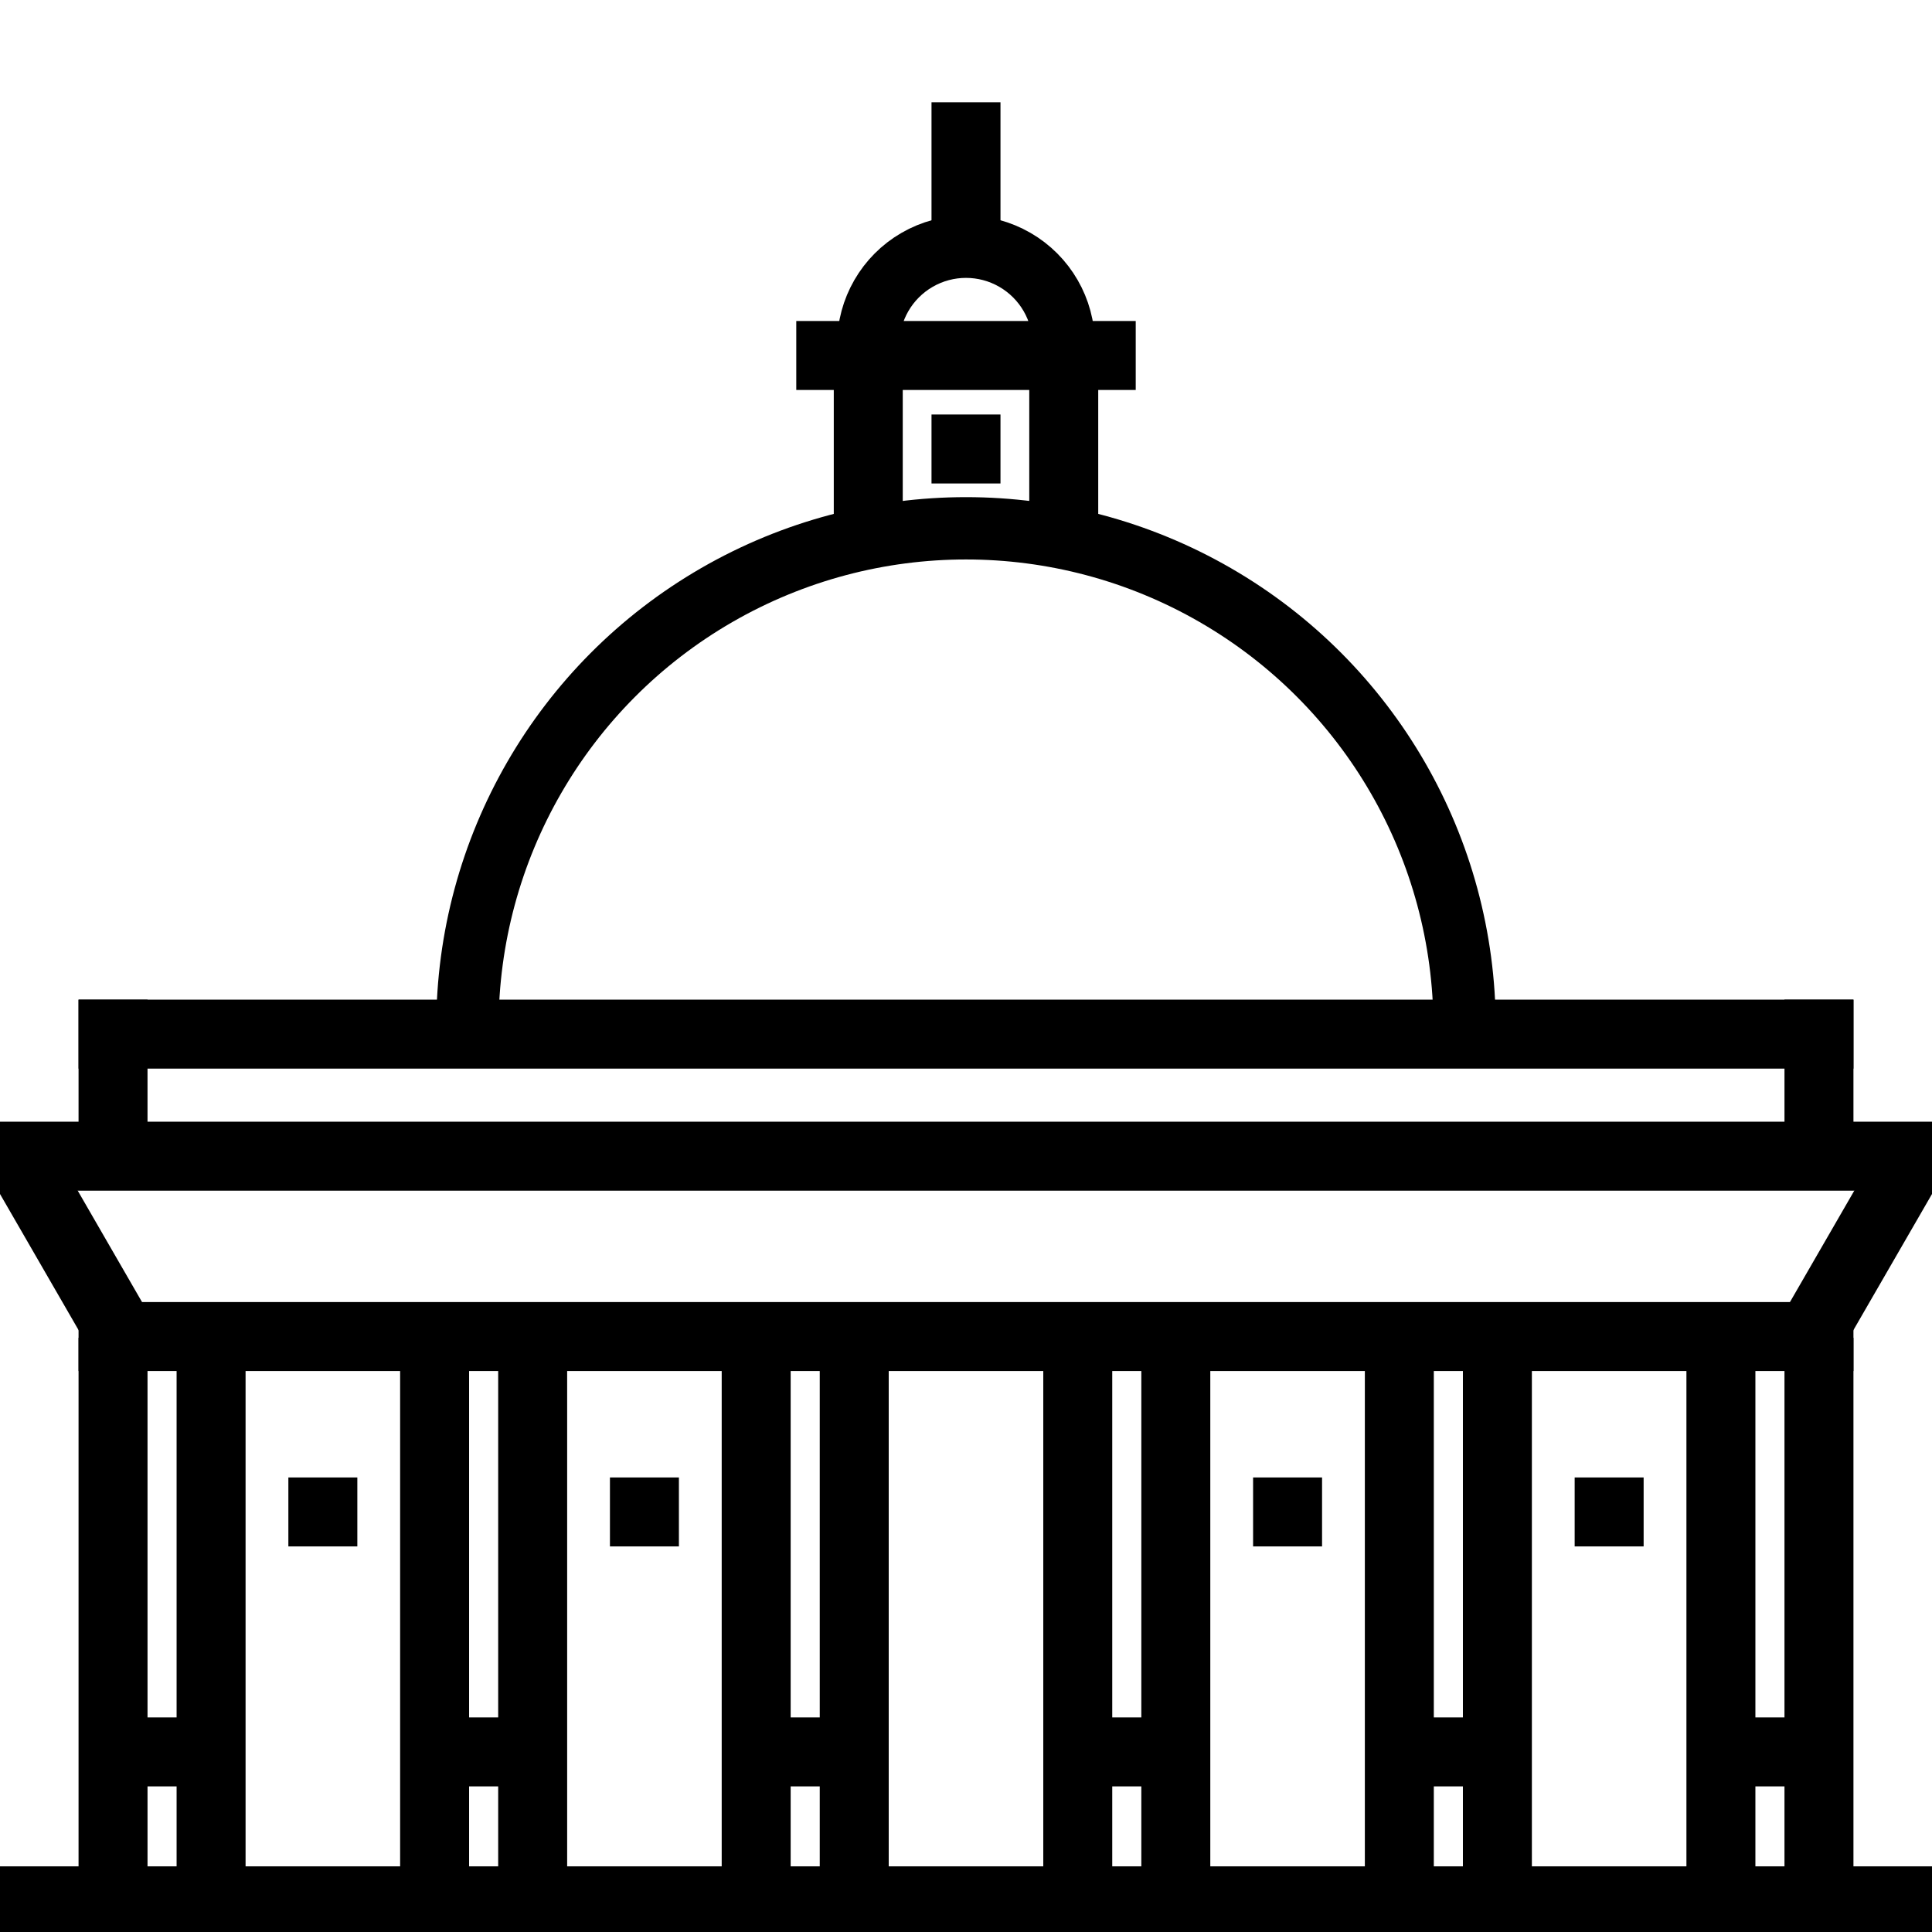
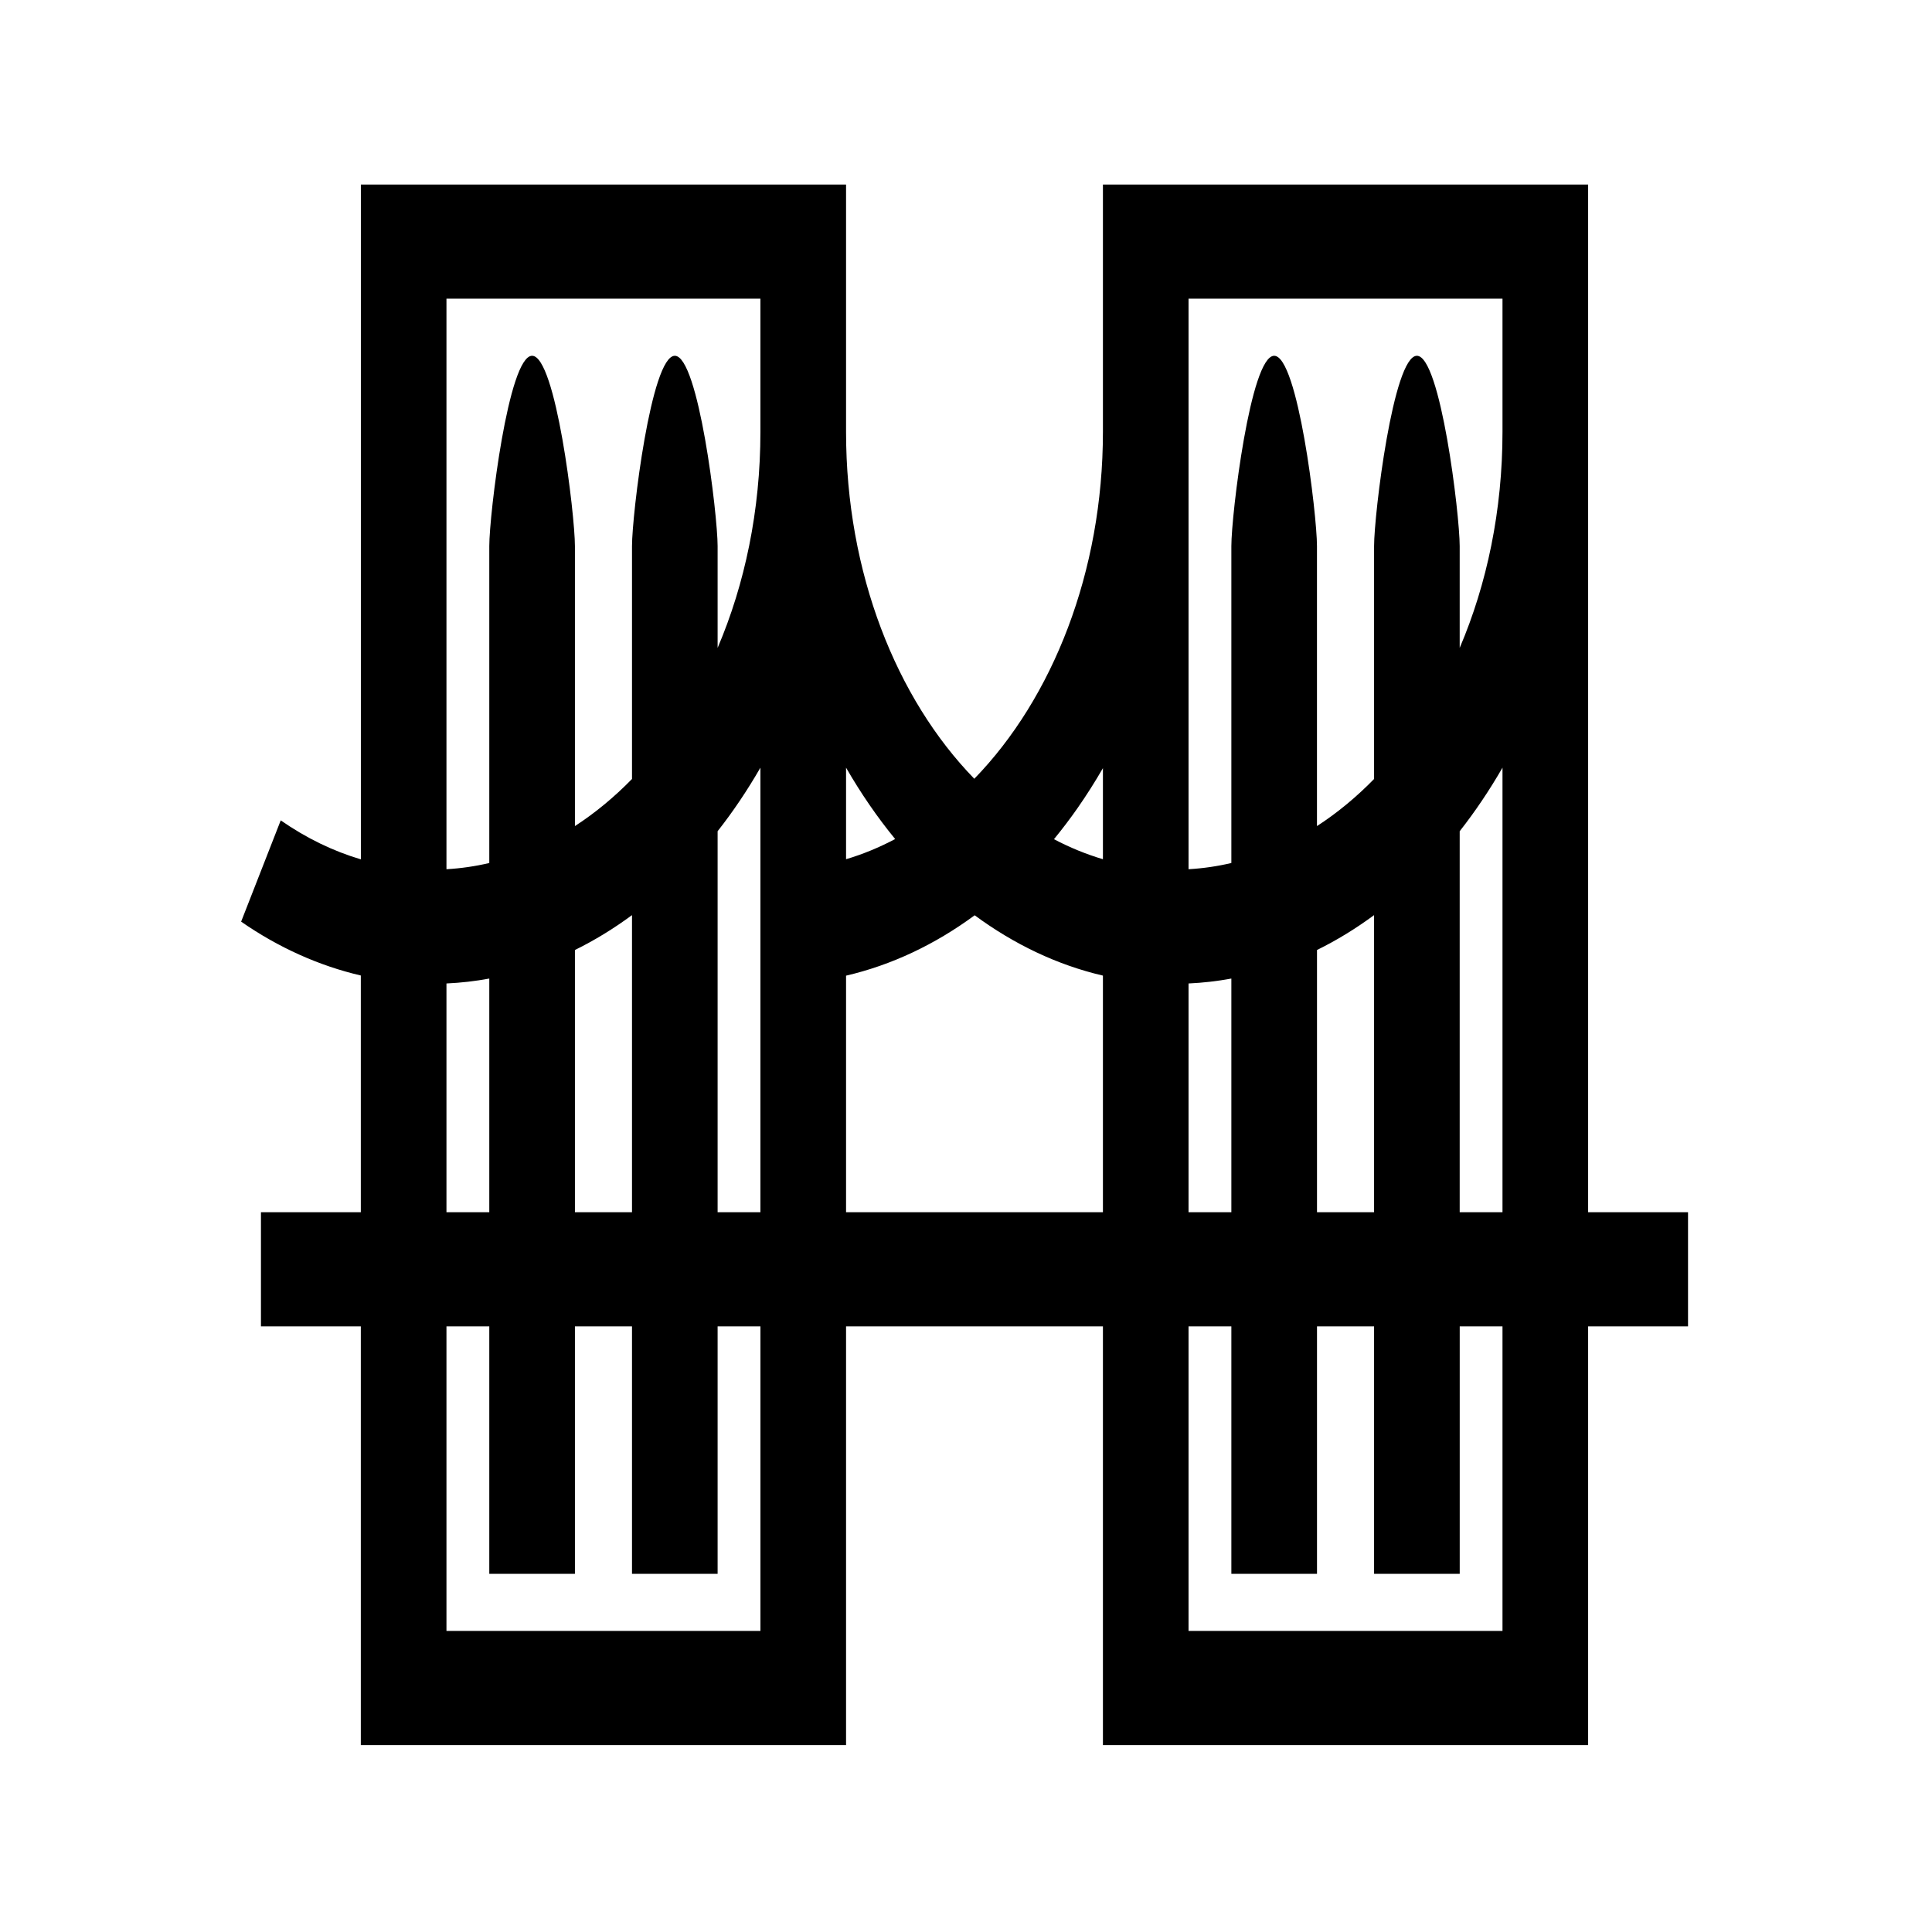
<svg xmlns="http://www.w3.org/2000/svg" width="290.626" height="290.626" viewBox="0 0 290.626 290.626">&gt;
  <g id="roorkee" fill="currentColor" stroke="currentColor">
-     <path d="M120.281 48.787h50.063v9.375h-50.063zM150 15.887v20h-9.375v-20z" />
-     <path d="M160.016 51.816a14.703 14.703 0 00-7.352-12.732 14.703 14.703 0 00-14.702 0 14.703 14.703 0 00-7.351 12.732" fill="none" stroke-width="9.375" />
-     <path d="M125.923 50.093h9.375v30h-9.375zM155.329 50.093h9.375v30h-9.375z" />
-     <path d="M220.313 154.471a75 75 0 00-37.5-64.951 75 75 0 00-75 0 75 75 0 00-37.5 64.951" fill="none" stroke-width="9.375" />
-     <path d="M0 169.235h290.626v9.375H0zM12.316 150.874H278.31v9.375H12.316z" />
-     <path d="M12.316 150.874h9.375V173.5h-9.375zM268.935 150.874h9.375V173.5h-9.375zM282.506 173.923l8.12 4.687-13.532 23.437-8.12-4.687zM0 178.61l8.12-4.687 13.53 23.437-8.118 4.688z" />
-     <path d="M12.316 196.365H278.31v9.375H12.316z" />
-     <path d="M12.316 201.74h9.375v86.886h-9.375zM27.066 201.74h9.375v86.886h-9.375z" />
-     <path d="M60.69 201.74h9.375v86.886H60.69zM75.44 201.74h9.375v86.886H75.44z" />
-     <path d="M109.063 201.74h9.375v86.886h-9.375zM123.813 201.74h9.375v86.886h-9.375z" />
-     <path d="M157.437 201.74h9.375v86.886h-9.375zM172.187 201.74h9.375v86.886h-9.375z" />
-     <path d="M205.811 201.74h9.375v86.886h-9.375zM220.561 201.74h9.375v86.886h-9.375z" />
-     <path d="M254.185 201.74h9.375v86.886h-9.375zM268.935 201.74h9.375v86.886h-9.375z" />
-     <path d="M0 281.251h290.626v9.375H0z" />
-     <path d="M16.585 258.848H31.92v9.375H16.585zM67.312 258.848h11.401v9.375H67.312zM113.544 258.848h14.315v9.375h-14.315zM159.559 258.848h18.554v9.375h-18.554zM211.166 258.848h14.58v9.375h-14.58zM258.799 258.848h15.64v9.375h-15.64zM140.625 62.853H150v9.375h-9.375zM43.878 222.749h9.375v9.375h-9.375zM92.252 222.749h9.375v9.375h-9.375zM188.999 222.749h9.375v9.375h-9.375zM237.373 222.749h9.375v9.375h-9.375z" />
+     <path style=" stroke:none;fill-rule:nonzero;fill:rgb(0%,0%,0%);fill-opacity:1;" d="M 238.898 182.352 L 238.898 27.758 L 165.91 27.758 L 165.91 64.969 C 165.91 86.023 158.34 105.031 146.562 117.148 C 134.84 105.098 127.27 86.195 127.27 64.969 L 127.27 27.758 L 54.285 27.758 L 54.285 129.27 C 50.113 128.035 46.082 126.082 42.23 123.406 L 36.273 138.641 C 41.906 142.551 48.004 145.281 54.277 146.742 L 54.277 182.352 L 39.254 182.352 L 39.254 199.527 L 54.277 199.527 L 54.277 262.512 L 127.27 262.512 L 127.27 199.527 L 165.91 199.527 L 165.91 262.512 L 238.898 262.512 L 238.898 199.527 L 253.926 199.527 L 253.926 182.352 Z M 67.16 147.941 C 69.336 147.84 71.488 147.594 73.602 147.203 L 73.602 182.352 L 67.16 182.352 Z M 114.387 245.336 L 67.16 245.336 L 67.16 199.527 L 73.602 199.527 L 73.602 236.746 L 86.484 236.746 L 86.484 199.527 L 95.07 199.527 L 95.07 236.746 L 107.949 236.746 L 107.949 199.527 L 114.391 199.527 L 114.391 245.336 Z M 86.484 182.352 L 86.484 142.906 C 89.457 141.445 92.324 139.684 95.07 137.66 L 95.07 182.352 Z M 114.387 182.352 L 107.949 182.352 L 107.949 125.039 C 110.277 122.082 112.426 118.883 114.387 115.477 Z M 114.387 64.969 C 114.387 76.777 112.047 87.867 107.949 97.461 L 107.949 82.148 C 107.949 77.406 105.062 53.52 101.512 53.52 C 97.953 53.52 95.07 77.406 95.07 82.148 L 95.07 117.18 C 92.406 119.91 89.531 122.289 86.484 124.266 L 86.484 82.148 C 86.484 77.406 83.602 53.52 80.043 53.52 C 76.484 53.52 73.602 77.406 73.602 82.148 L 73.602 129.82 C 71.496 130.316 69.344 130.629 67.16 130.754 L 67.16 44.93 L 114.387 44.93 Z M 127.27 115.477 C 129.492 119.336 131.965 122.934 134.656 126.215 C 132.277 127.473 129.812 128.496 127.27 129.25 Z M 165.91 182.352 L 127.27 182.352 L 127.27 146.766 C 134.09 145.18 140.617 142.102 146.617 137.684 C 152.531 142.039 159.027 145.156 165.91 146.758 Z M 165.91 129.25 C 163.379 128.496 160.914 127.488 158.547 126.238 C 159.773 124.738 160.969 123.172 162.113 121.531 C 163.453 119.609 164.719 117.613 165.91 115.551 Z M 178.789 147.941 C 180.969 147.84 183.117 147.594 185.23 147.203 L 185.23 182.352 L 178.789 182.352 Z M 226.016 245.336 L 178.789 245.336 L 178.789 199.527 L 185.23 199.527 L 185.23 236.746 L 198.113 236.746 L 198.113 199.527 L 206.699 199.527 L 206.699 236.746 L 219.582 236.746 L 219.582 199.527 L 226.016 199.527 Z M 198.113 182.352 L 198.113 142.906 C 201.086 141.445 203.953 139.684 206.699 137.66 L 206.699 182.352 Z M 226.016 182.352 L 219.578 182.352 L 219.578 125.039 C 221.902 122.082 224.055 118.883 226.016 115.477 Z M 226.016 64.969 C 226.016 76.777 223.676 87.867 219.578 97.461 L 219.578 82.148 C 219.578 77.406 216.695 53.52 213.141 53.52 C 209.582 53.52 206.699 77.406 206.699 82.148 L 206.699 117.18 C 204.035 119.91 201.16 122.289 198.109 124.266 L 198.109 82.148 C 198.109 77.406 195.227 53.52 191.672 53.52 C 188.113 53.52 185.23 77.406 185.23 82.148 L 185.23 129.82 C 183.125 130.316 180.977 130.629 178.789 130.754 L 178.789 44.93 L 226.016 44.93 Z M 226.016 64.969 " />
  </g>
</svg>
